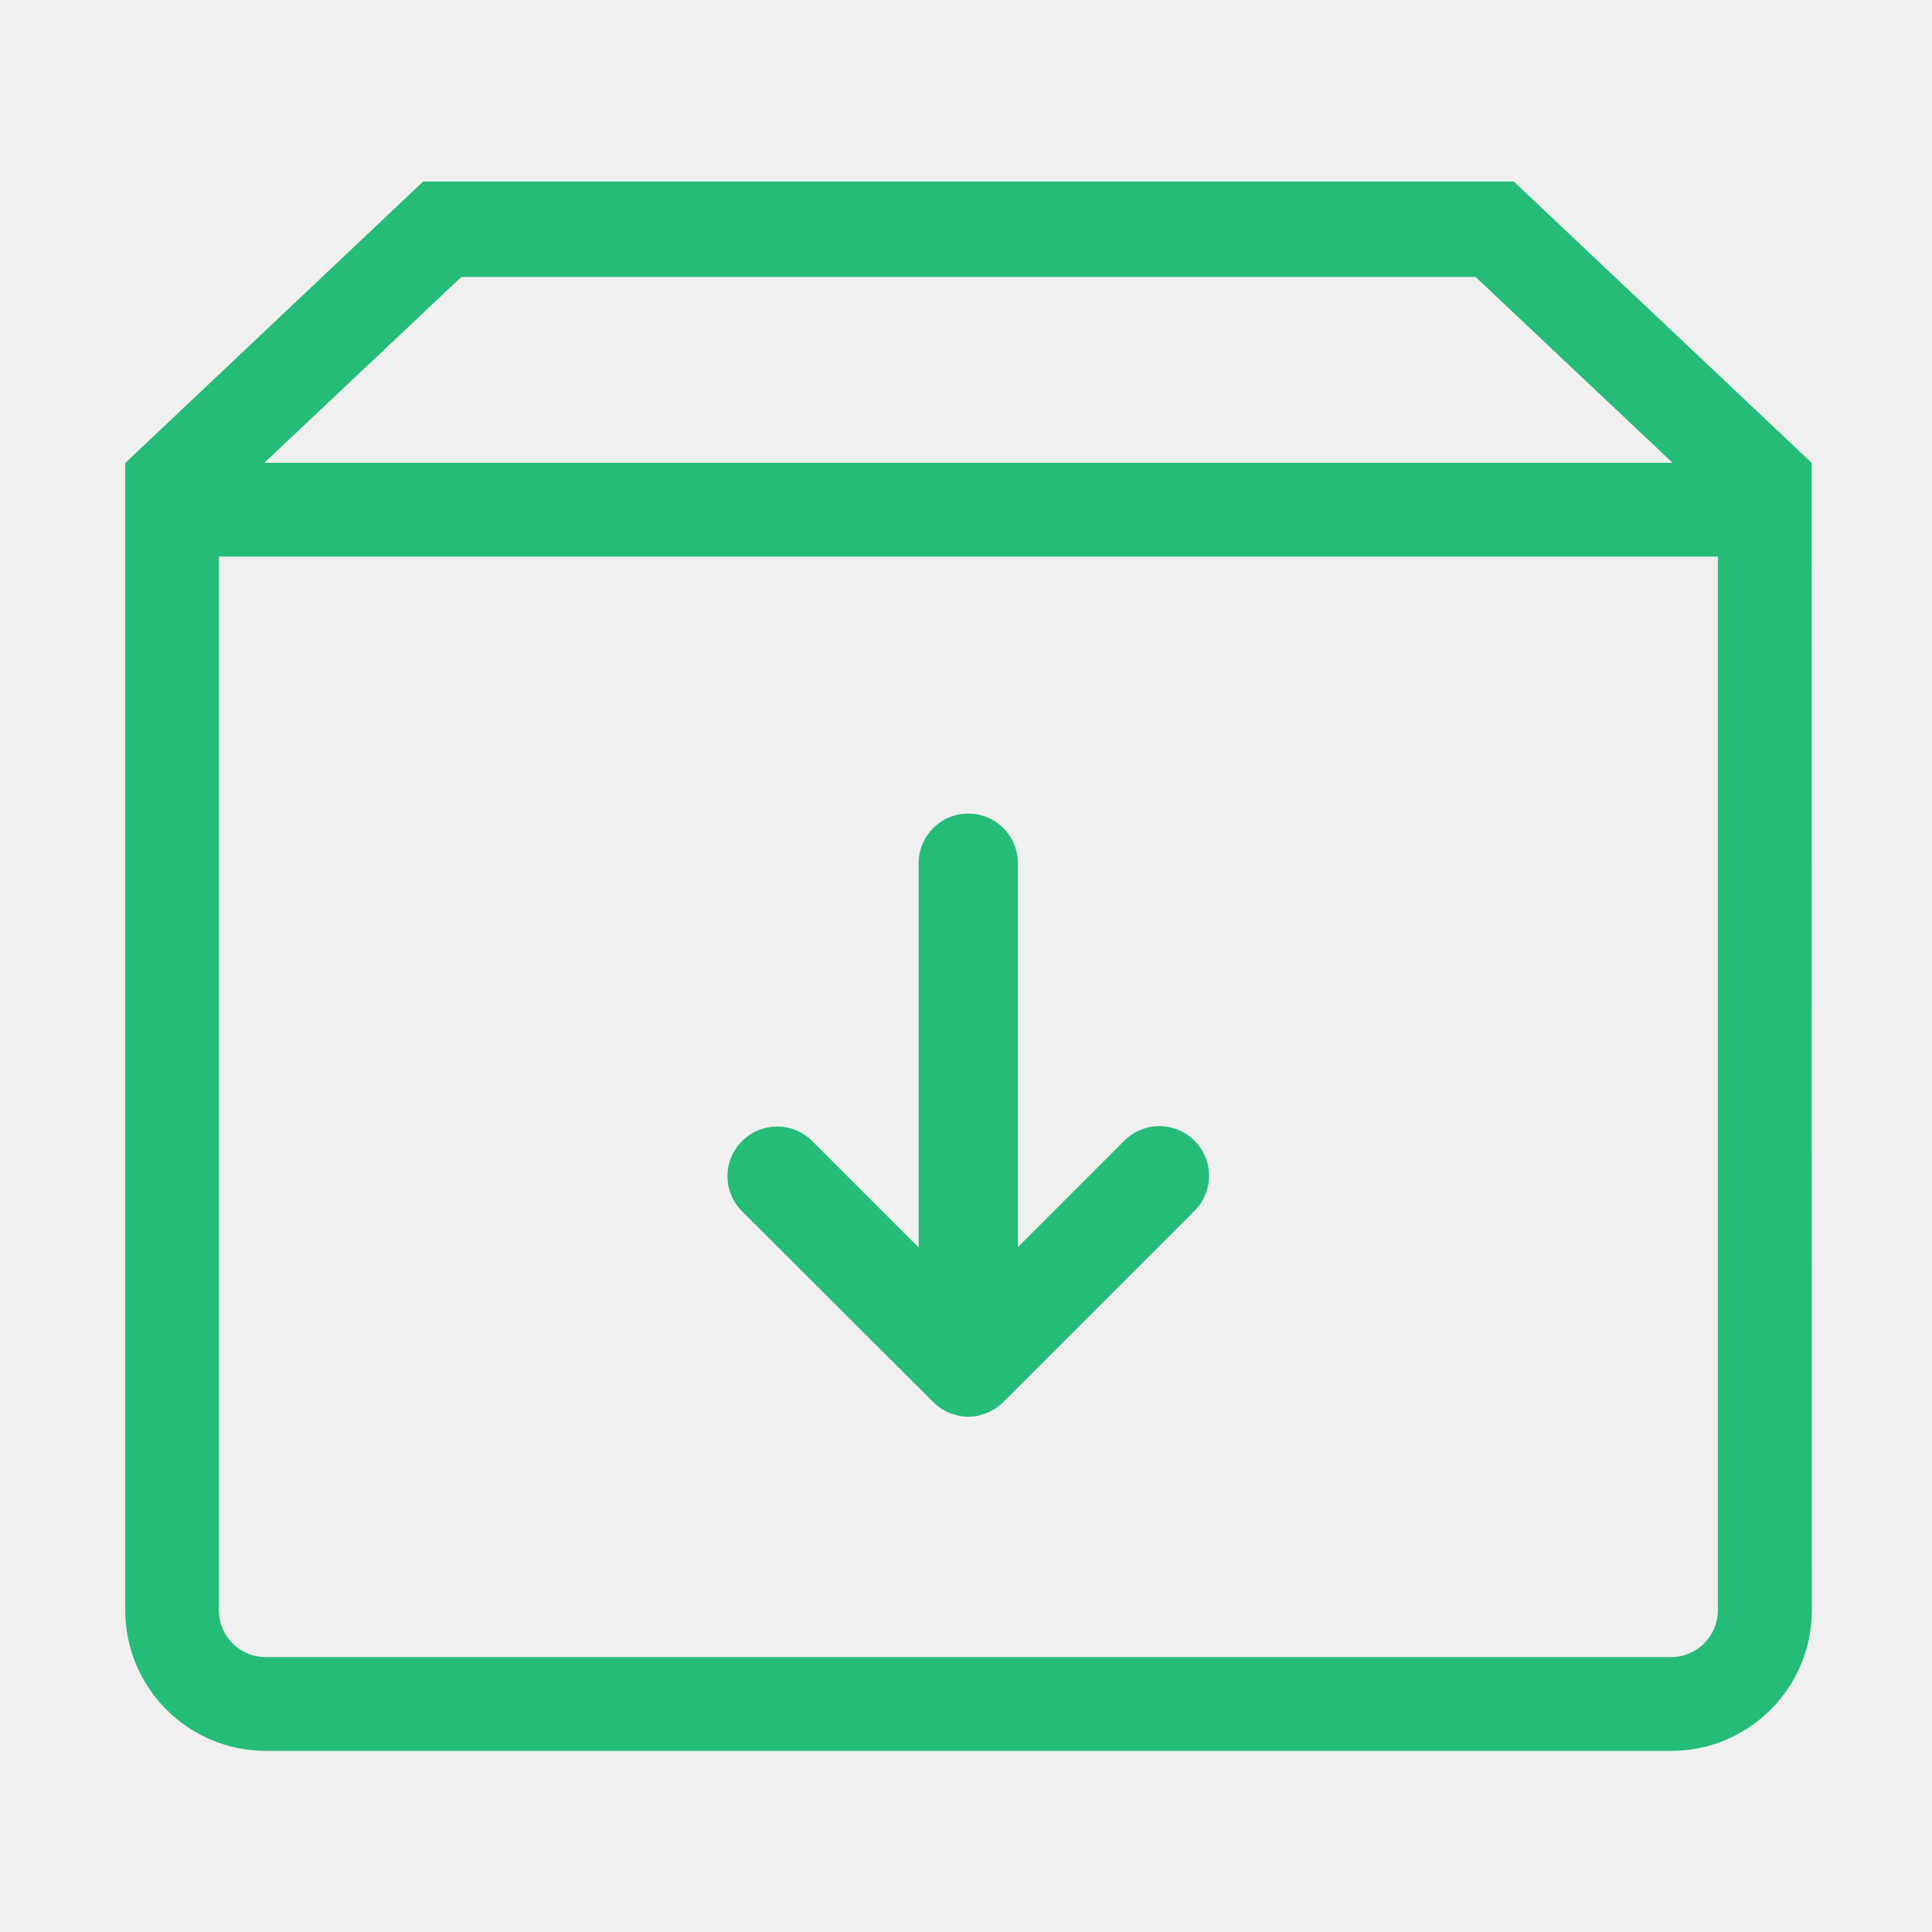
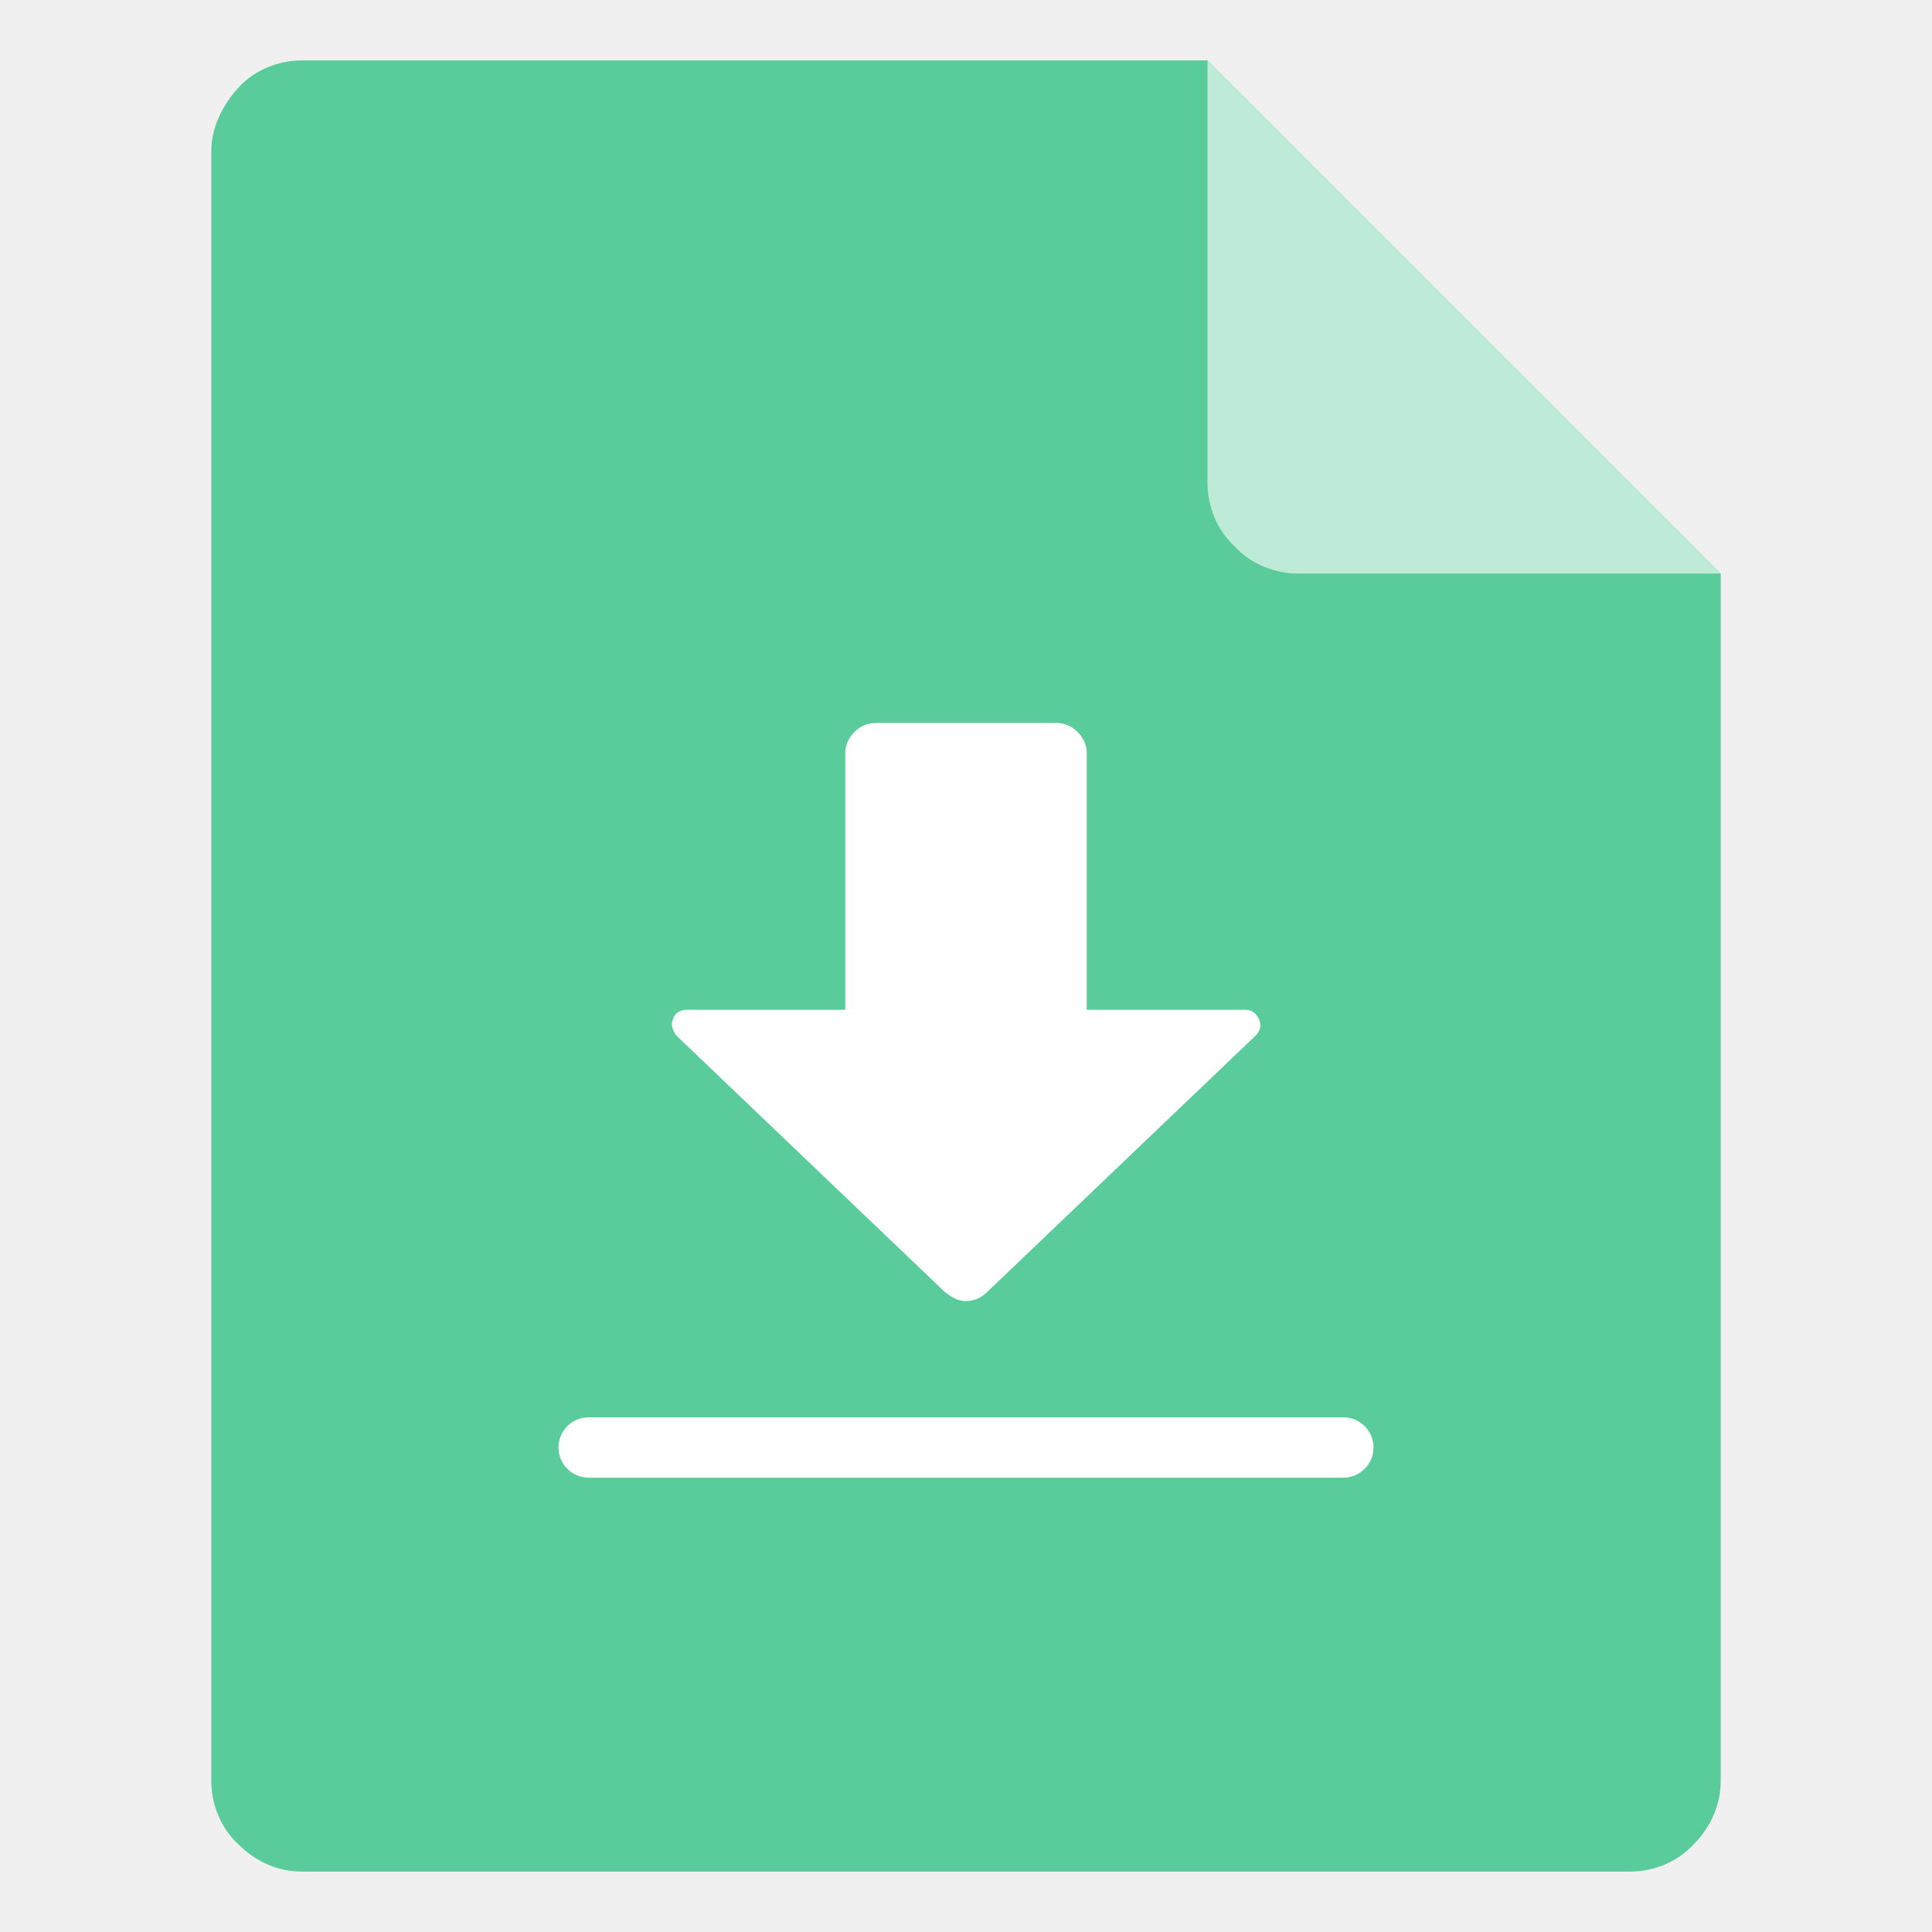
- <svg xmlns="http://www.w3.org/2000/svg" t="1755050545329" class="icon" viewBox="0 0 1024 1024" version="1.1" p-id="41013" width="200" height="200">
-   <path d="M960.2 245.3L802.3 96.2h-578L66.5 245.3h-0.1v608.2c0 41.1 33.4 74.5 74.5 74.5h744.9c41.1 0 74.5-33.4 74.5-74.5l-0.1-608.2z m-715.7-98.5h537.6l104.4 98.5H140.1l104.4-98.5z m666 706.7c0 13.7-11.1 24.8-24.8 24.8H140.8c-13.7 0-24.8-11.1-24.8-24.8V295h794.5v558.5z" fill="#24BC77" p-id="41014" />
-   <path d="M494.7 743.2c1.2 1.2 2.6 2.3 4 3.3 0.7 0.4 1.4 0.7 2 1.1 0.8 0.5 1.6 0.9 2.5 1.3 0.9 0.4 1.8 0.6 2.7 0.8 0.7 0.2 1.5 0.5 2.2 0.7 1.7 0.3 3.4 0.5 5.1 0.5 1.7 0 3.4-0.2 5.1-0.5 0.8-0.2 1.5-0.5 2.3-0.7 0.9-0.3 1.8-0.5 2.6-0.8 0.9-0.4 1.7-0.9 2.6-1.4 0.6-0.4 1.3-0.6 2-1.1 1.4-1 2.8-2.1 4-3.3l101.3-101.3c10.3-10.3 10.3-26.9 0-37.2-10.3-10.3-26.9-10.3-37.2 0L539.5 661V457.5c0-14.5-11.8-26.3-26.3-26.3s-26.3 11.8-26.3 26.3v203.7l-56.4-56.4c-10.3-10.3-26.9-10.3-37.2 0-10.3 10.3-10.3 26.9 0 37.2l101.4 101.2z" fill="#24BC77" p-id="41015" />
+ <svg xmlns="http://www.w3.org/2000/svg" t="1755743358043" class="icon" viewBox="0 0 1024 1024" version="1.1" p-id="11771" width="200" height="200">
+   <path d="M160 32c-12 0-24.8 4.8-33.6 14.4S112 68 112 80v864c0 12 4.8 24.8 14.4 33.6 9.6 9.6 21.6 14.4 33.6 14.4h704c12 0 24.8-4.8 33.6-14.4 9.6-9.6 14.4-21.6 14.4-33.6V304L640 32H160z" fill="#5ACC9B" p-id="11772" />
+   <path d="M912 304H688c-12 0-24.8-4.8-33.6-14.4-9.6-8.8-14.4-21.6-14.4-33.6V32l272 272z" fill="#BDEBD7" p-id="11773" />
+   <path d="M500.8 684.8c3.2 2.4 6.4 4.8 11.2 4.8 4 0 8-1.6 11.2-4.8l142.4-136c2.4-2.4 3.2-5.6 1.6-8.8-1.6-3.2-4-4.8-7.2-4.8H576v-136c0-4-1.6-8-4.8-11.2-3.2-3.2-7.2-4.8-11.2-4.8H464c-4 0-8 1.6-11.2 4.8-3.2 3.2-4.8 7.2-4.8 11.2v136H364c-3.2 0-6.4 1.6-7.2 4.8-1.6 3.2 0 6.4 1.6 8.8l142.4 136zM712 751.2H312c-8.8 0-16 7.2-16 16s7.2 16 16 16h400c8.8 0 16-7.2 16-16s-7.2-16-16-16z" fill="#FFFFFF" p-id="11774" />
</svg>
